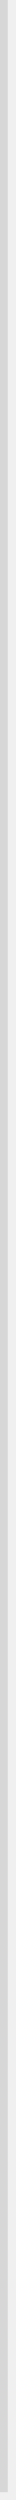
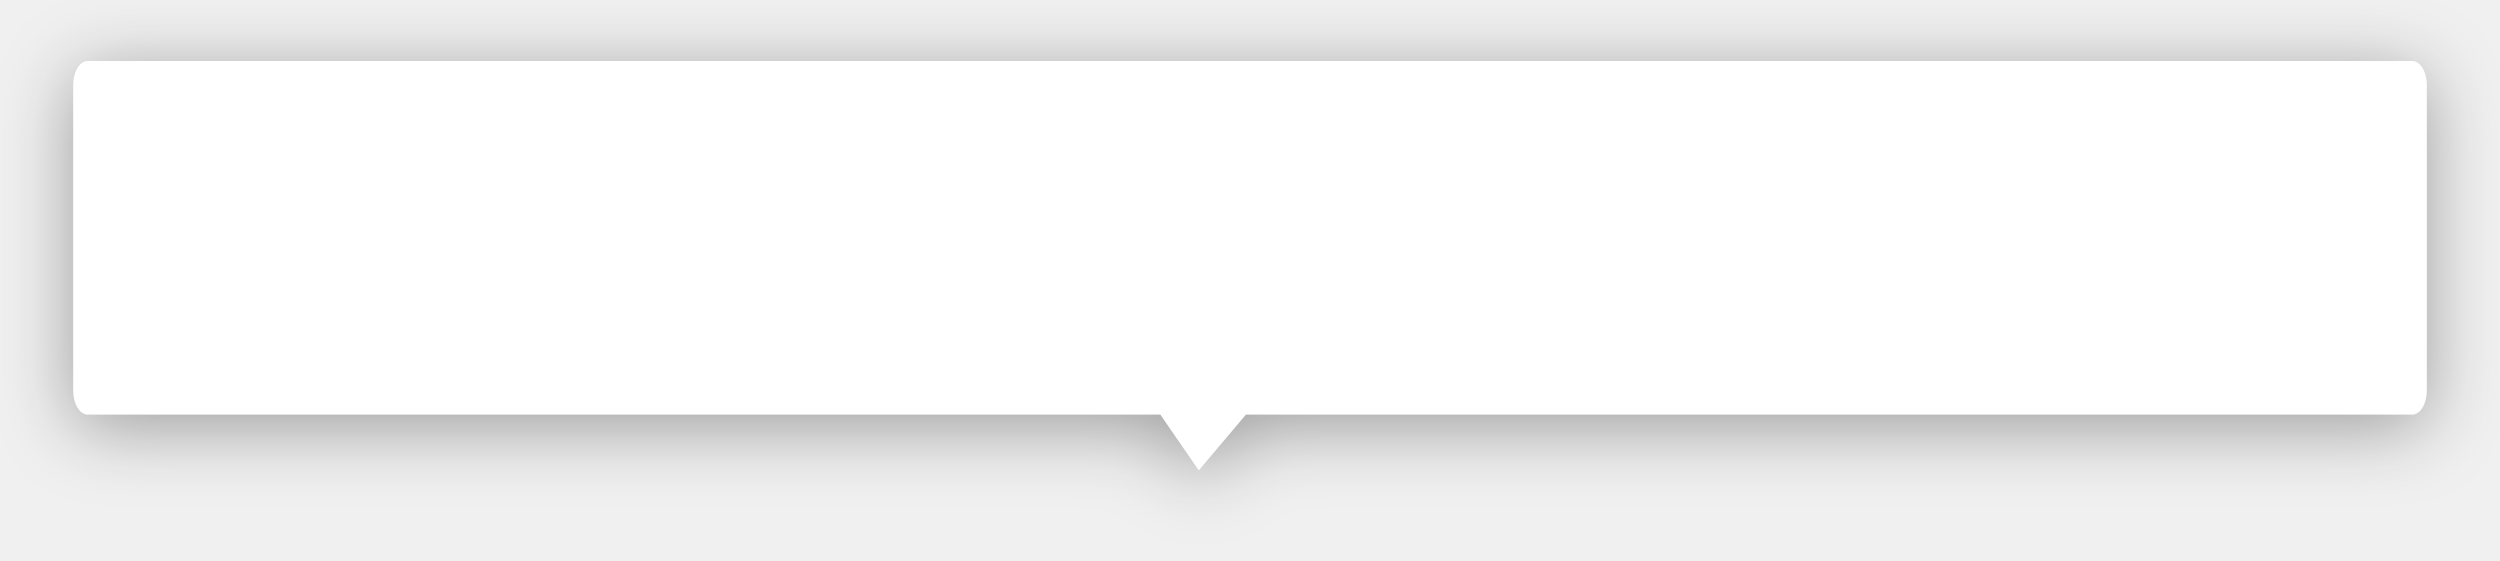
- <svg xmlns="http://www.w3.org/2000/svg" version="1.1" width="2px" height="322px">
-   <g transform="matrix(1 0 0 1 -1139 -239 )">
-     <path d="M 1139.5 239  L 1139.5 560  " stroke-width="1" stroke="#d7d7d7" fill="none" />
+ <svg xmlns="http://www.w3.org/2000/svg" xmlns:xlink="http://www.w3.org/1999/xlink" version="1.1" width="205px" height="46px">
+   <defs>
+     <filter x="1261px" y="449px" width="205px" height="46px" filterUnits="userSpaceOnUse" id="filter1994">
+       <feOffset dx="0" dy="1" in="SourceAlpha" result="shadowOffsetInner" />
+       <feGaussianBlur stdDeviation="3" in="shadowOffsetInner" result="shadowGaussian" />
+       <feComposite in2="shadowGaussian" operator="atop" in="SourceAlpha" result="shadowComposite" />
+       <feColorMatrix type="matrix" values="0 0 0 0 0  0 0 0 0 0  0 0 0 0 0  0 0 0 0.349 0  " in="shadowComposite" />
+     </filter>
+     <g id="widget1995">
+       <path d="M 0 27  L 0 2  C 0 0.88  0.529 0  1.202 0  L 191.798 0  C 192.471 0  193 0.88  193 2  L 193 27  C 193 28.12  192.471 29  191.798 29  L 96.164 29  L 92.298 33.571  L 89.149 29  L 1.202 29  C 0.529 29  0 28.12  0 27  Z " fill-rule="nonzero" fill="#ffffff" stroke="none" fill-opacity="0.996" transform="matrix(1 0 0 1 1267 454 )" />
+     </g>
+   </defs>
+   <g transform="matrix(1 0 0 1 -1261 -449 )">
+     <use xlink:href="#widget1995" filter="url(#filter1994)" />
+     <use xlink:href="#widget1995" />
  </g>
</svg>
